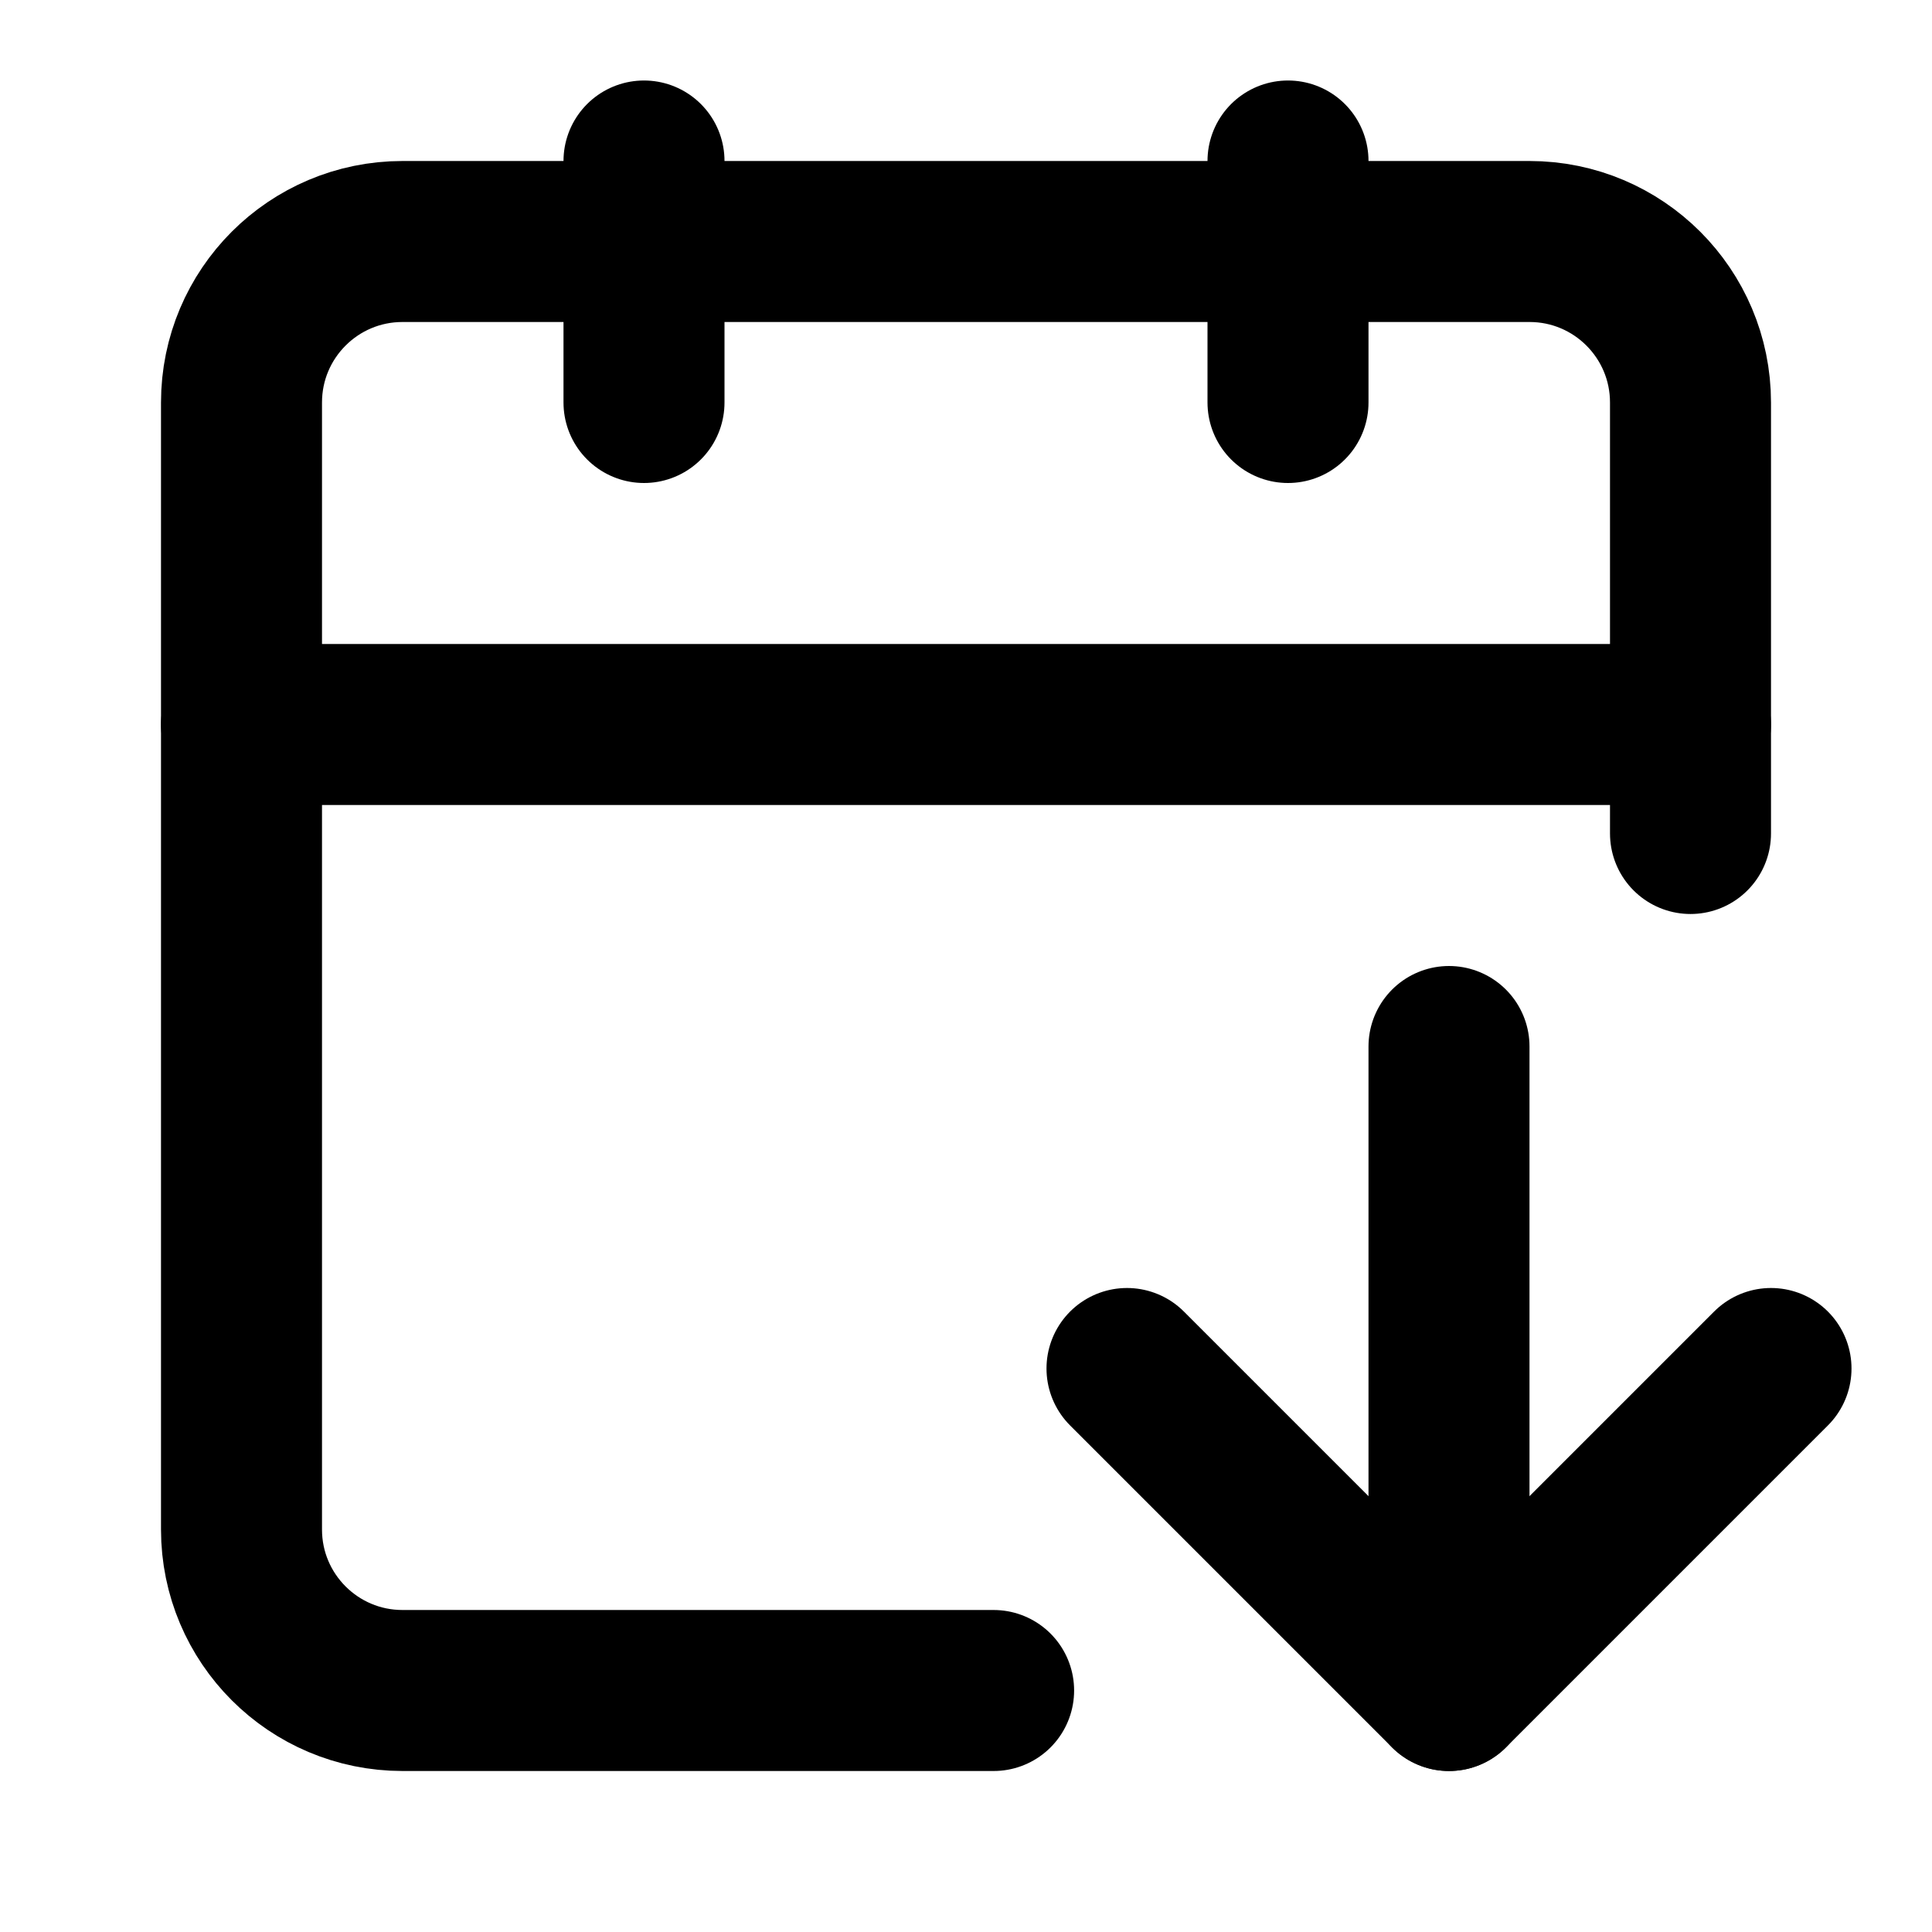
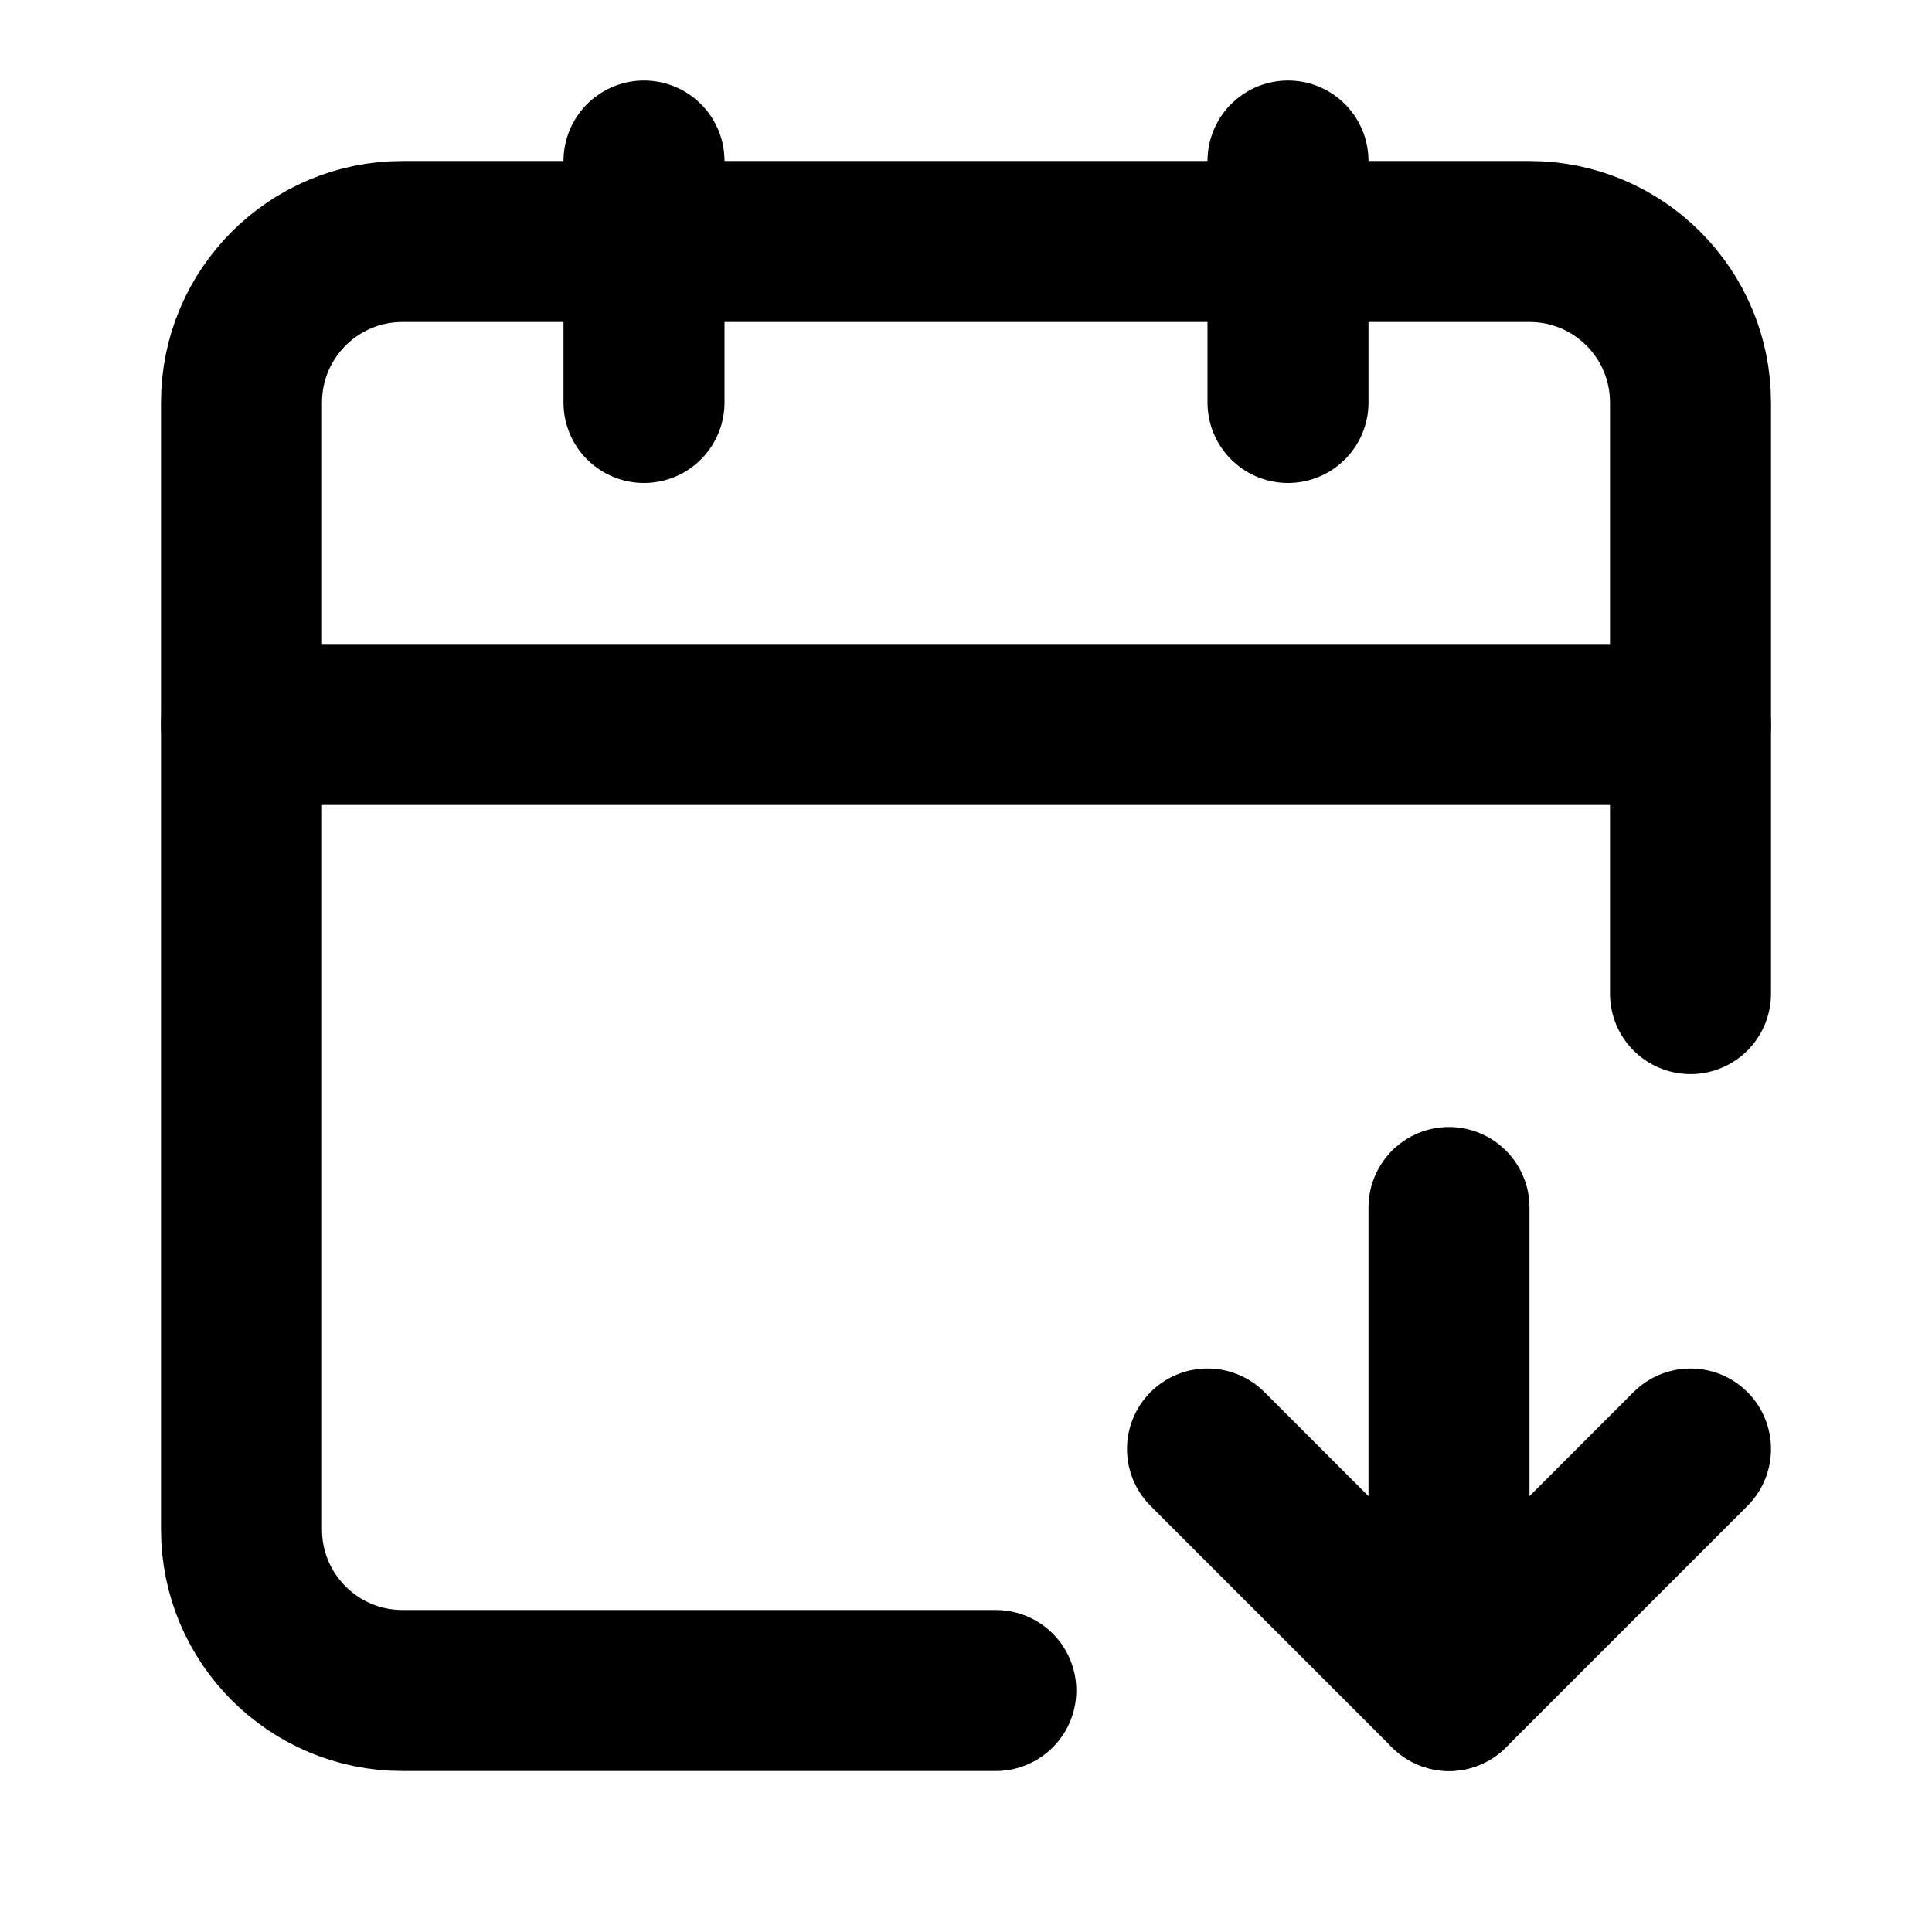
<svg xmlns="http://www.w3.org/2000/svg" class="lucide lucide-calendar-arrow-down" width="24" height="24" viewBox="0 0 24 24" fill="none" stroke="currentColor" stroke-width="2" stroke-linecap="round" stroke-linejoin="round">
-   <path d="M14 17l4 4l4 -4" />
+   <path d="M15 18l3 3v-6" />
  <path d="M16 2v3" />
-   <path d="M18 13v8" />
-   <path d="M21 10.354v-5.354a2 2 0 0 0 -2 -2h-14a2 2 0 0 0 -2 2v14a2 2 0 0 0 2 2h7.343" />
+   <path d="M18 21l3 -3" />
+   <path d="M21 12.343v-7.343a2 2 0 0 0 -2 -2h-14a2 2 0 0 0 -2 2v14a2 2 0 0 0 2 2h7.37" />
  <path d="M3 9h18" />
  <path d="M8 2v3" />
</svg>
